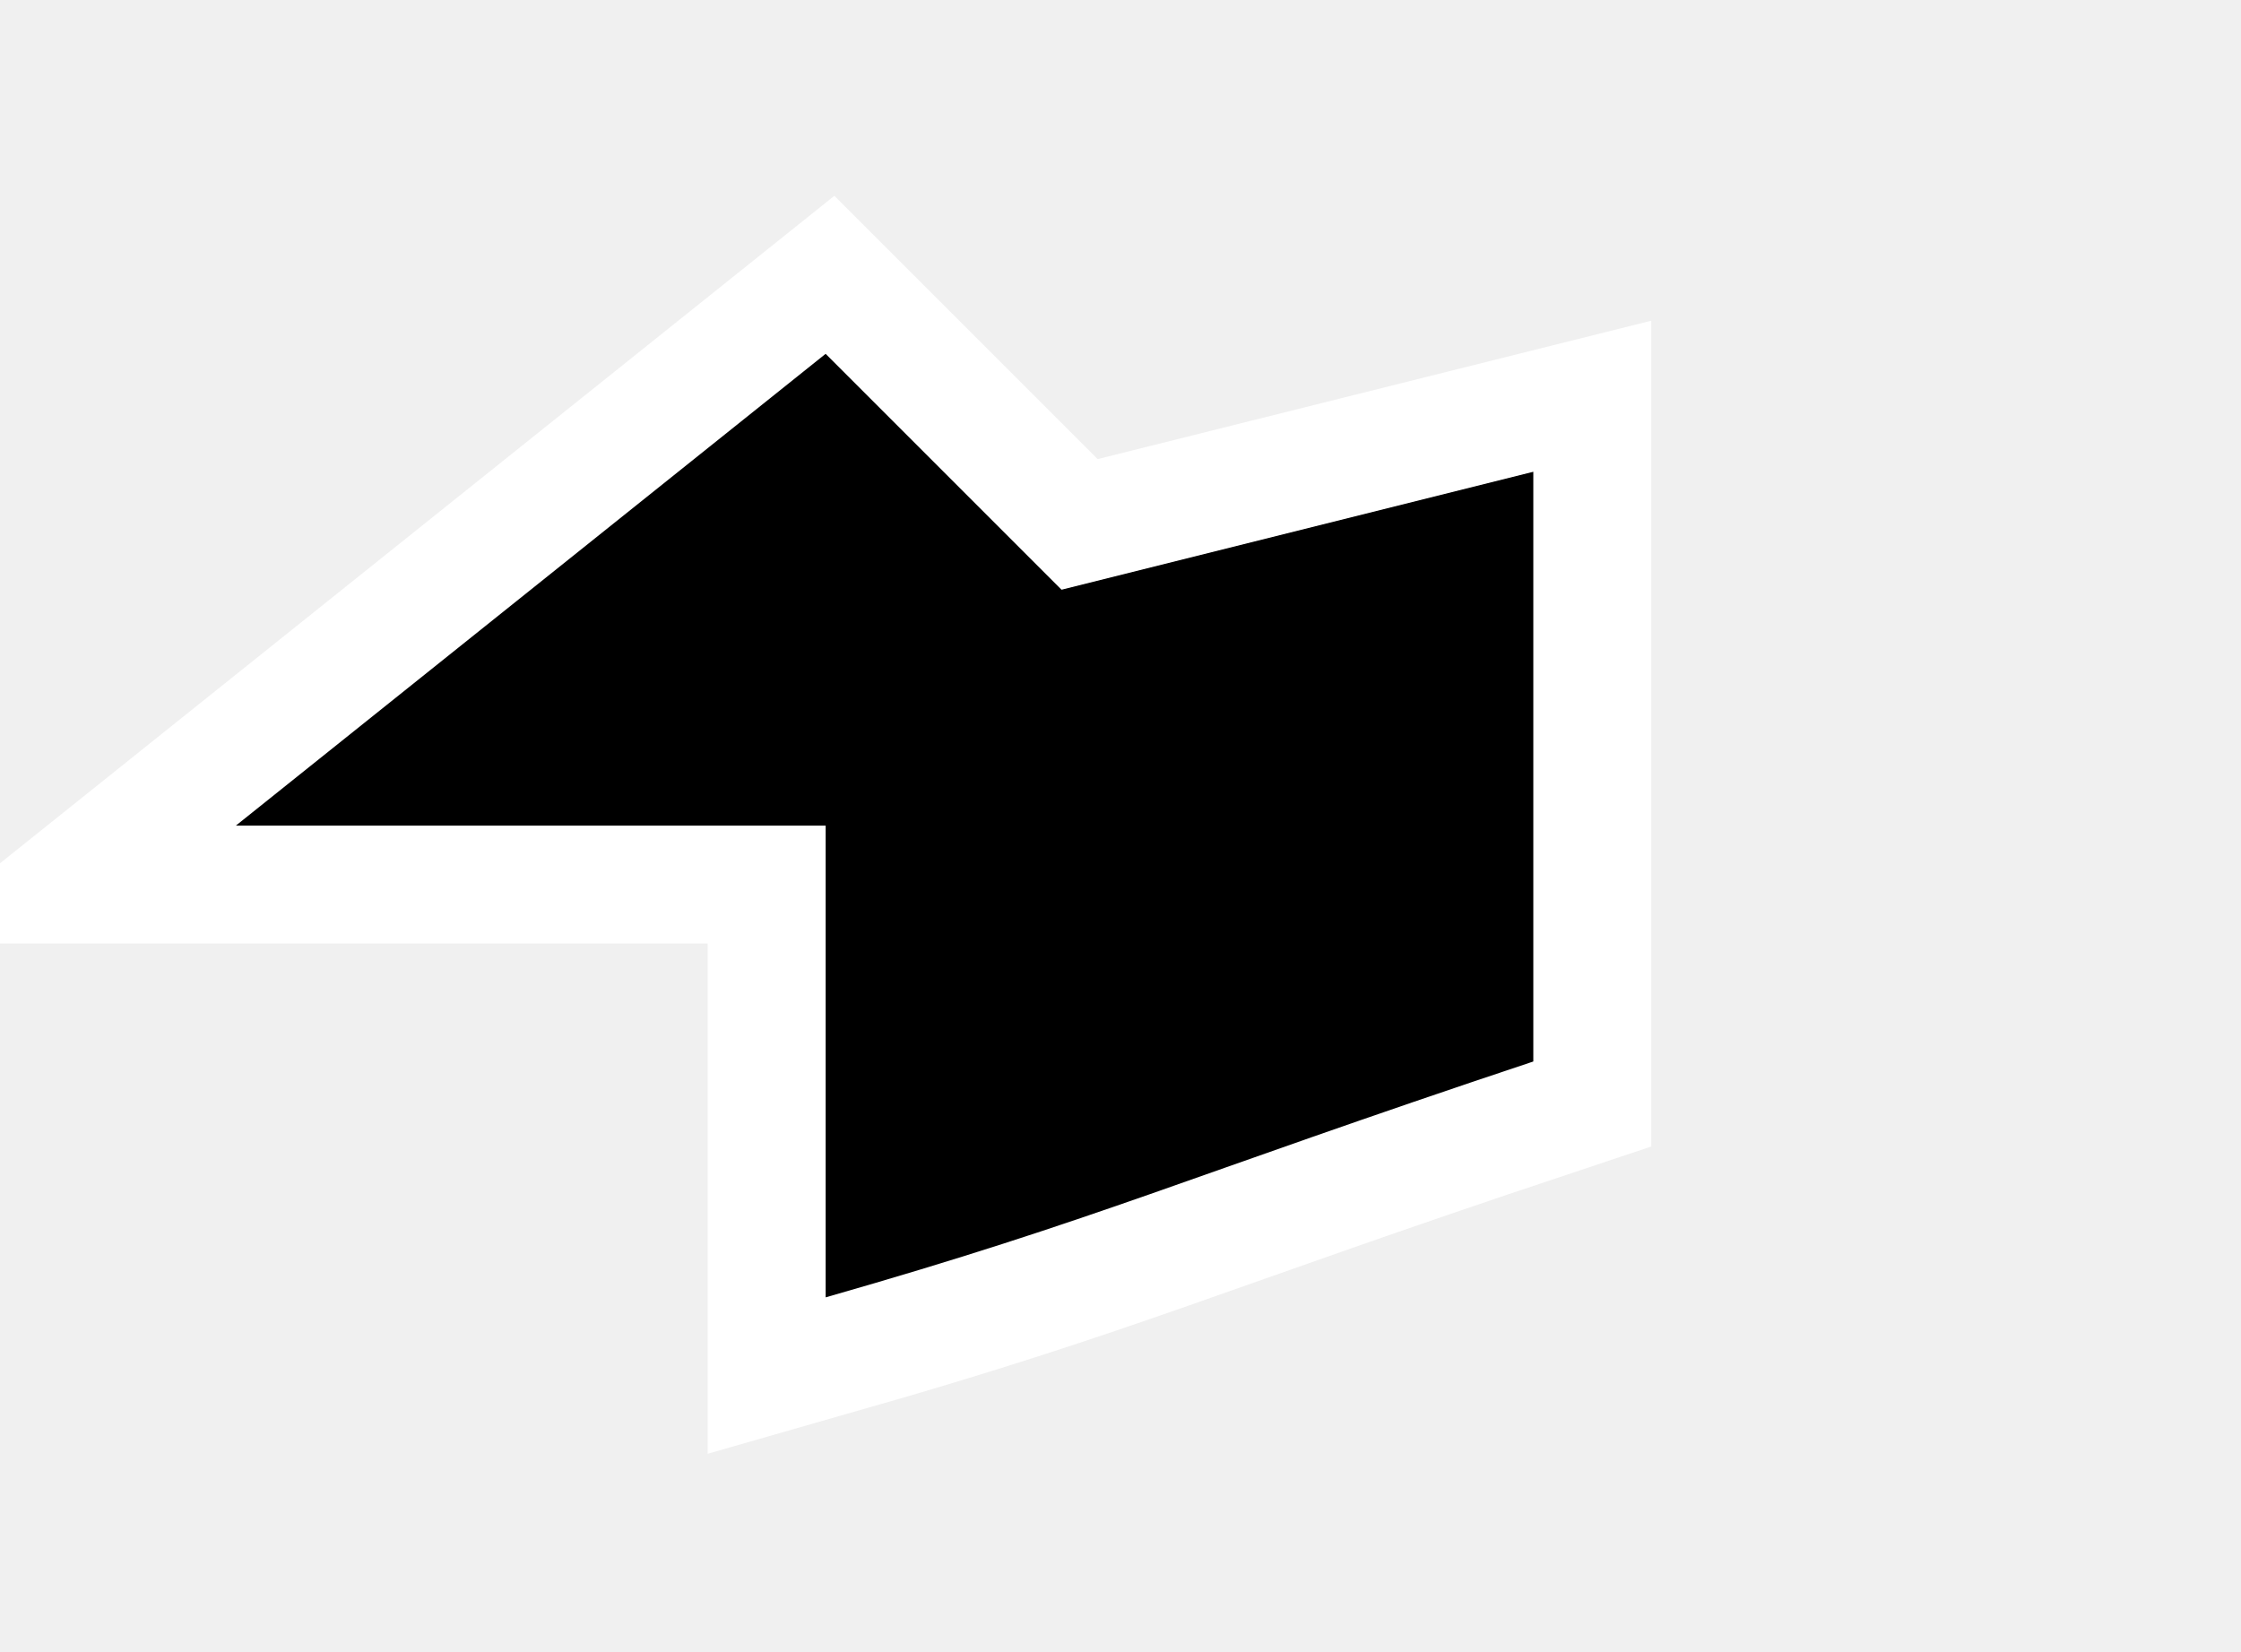
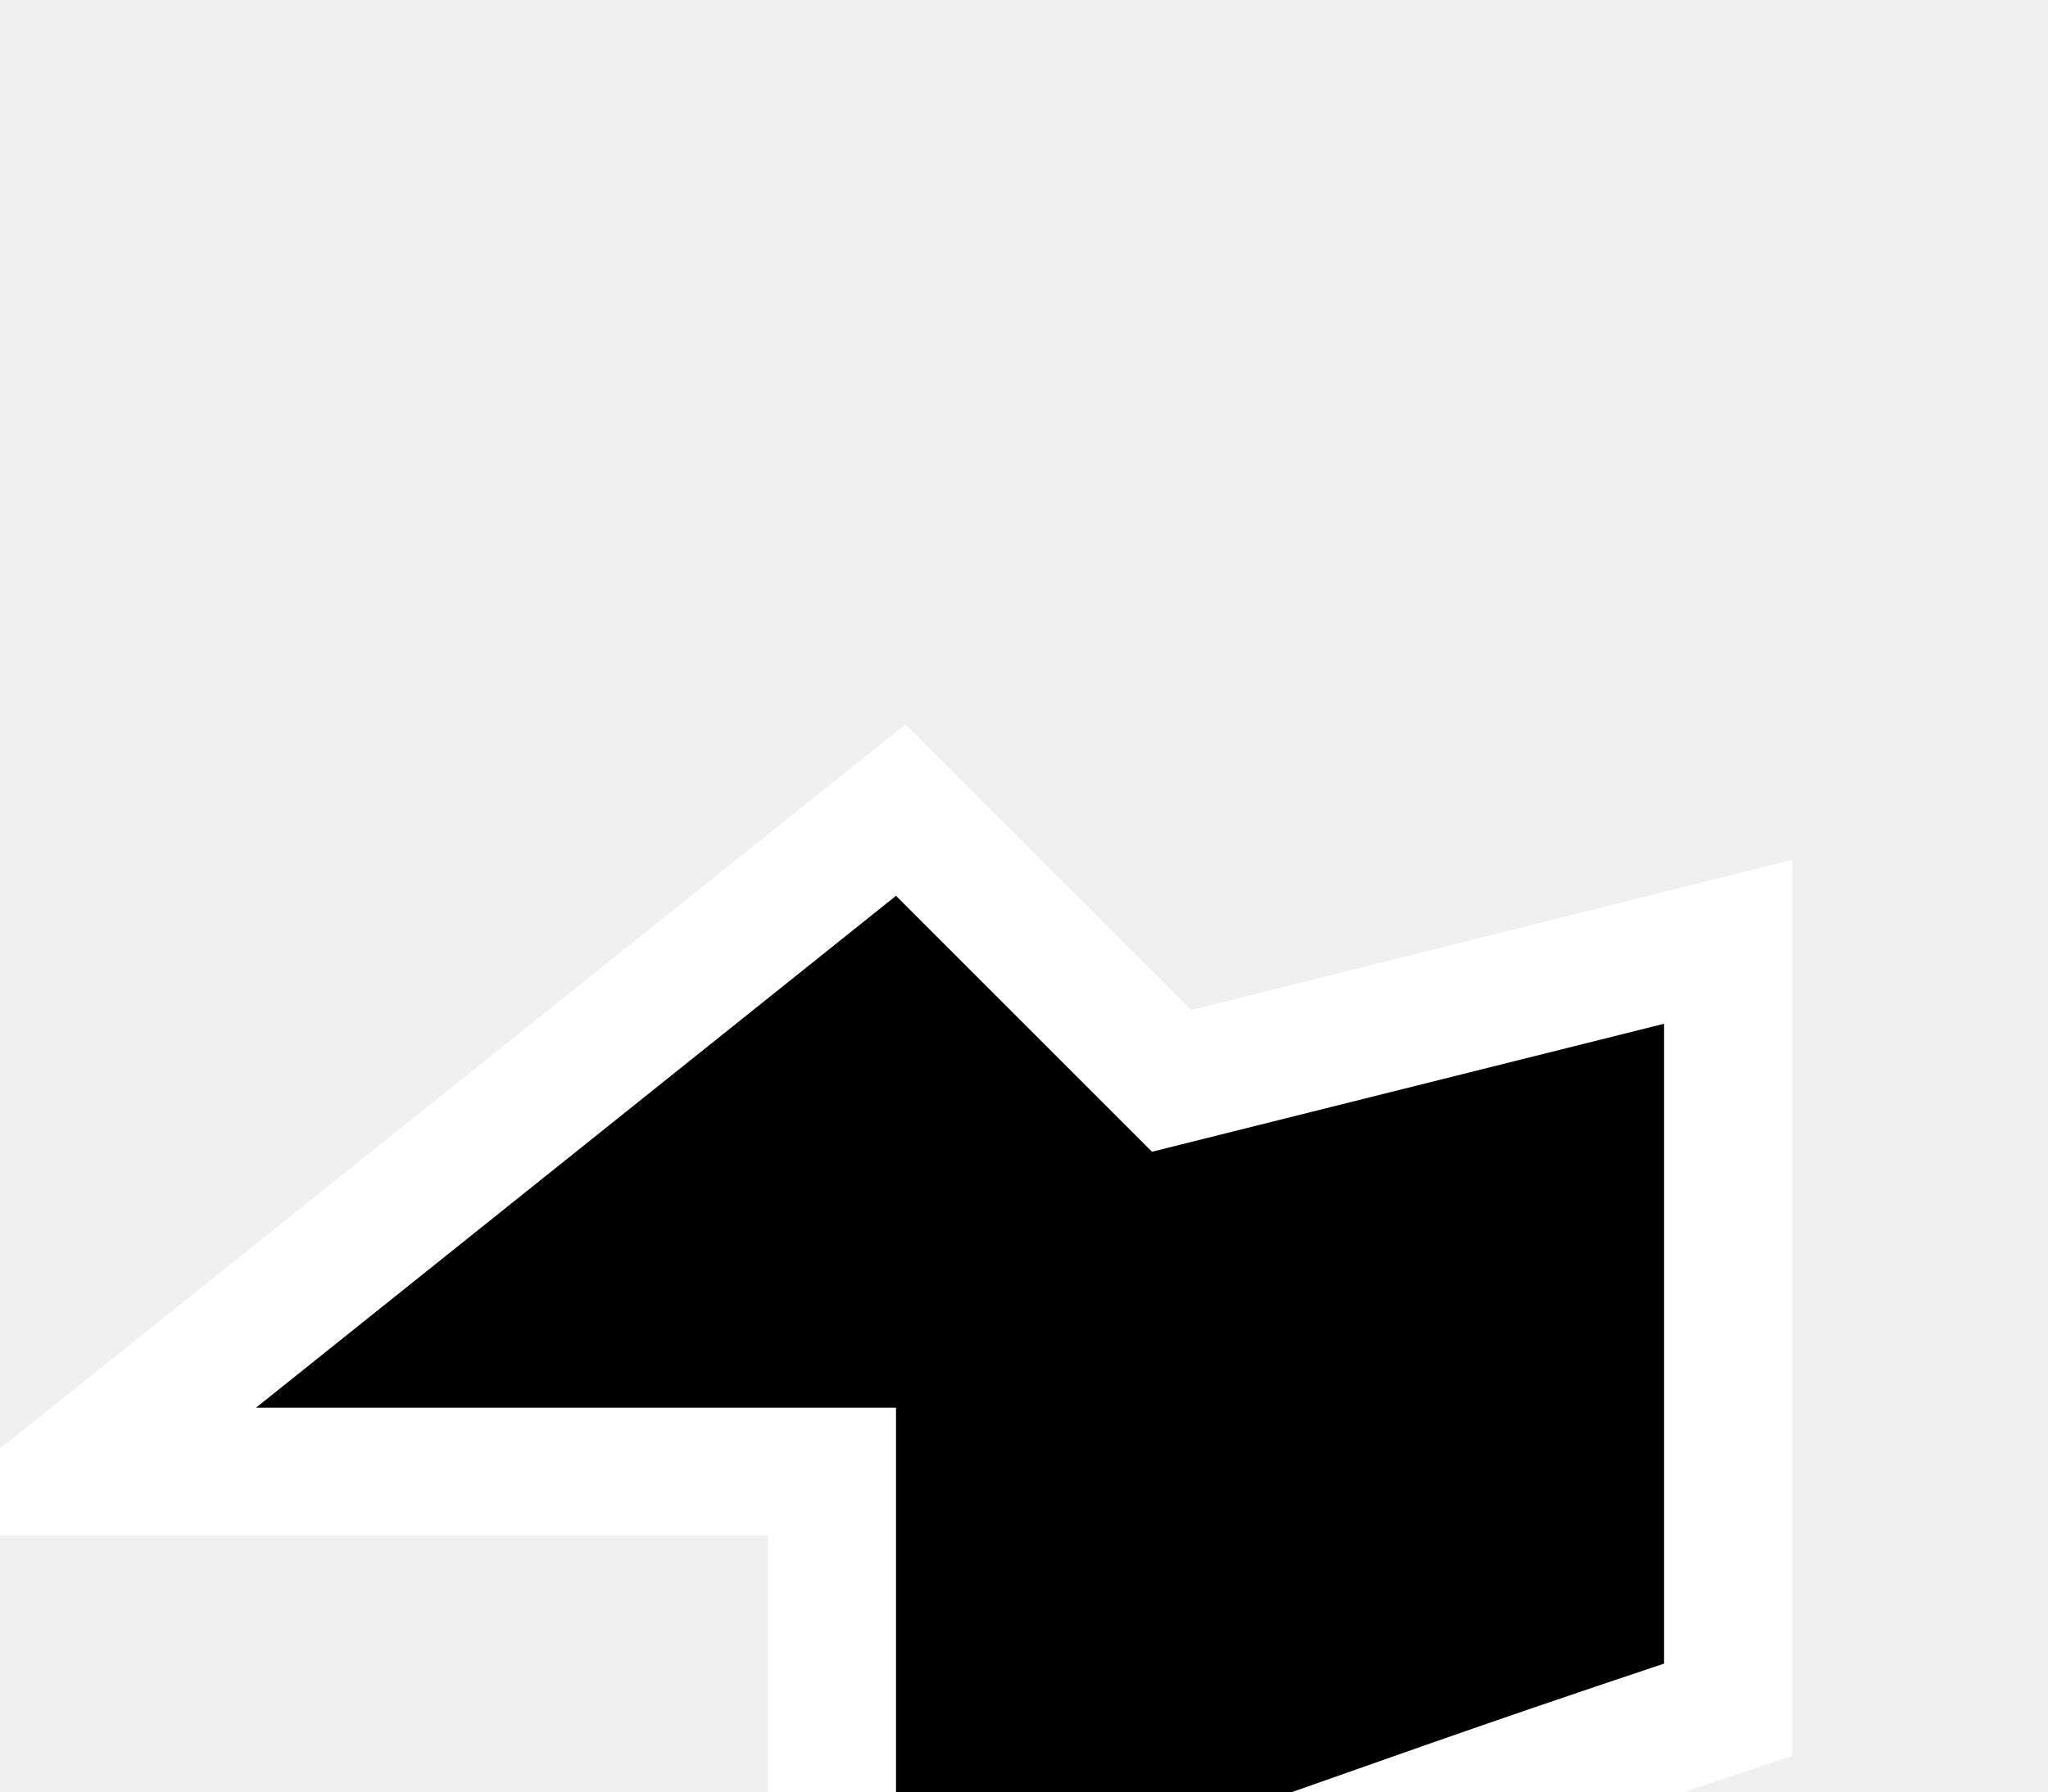
- <svg xmlns="http://www.w3.org/2000/svg" viewBox="-3 -5 19 14">
+ <svg xmlns="http://www.w3.org/2000/svg" viewBox="-3 -9 16 14">
  <path d="M4 2V6c2.333-.667 3-1 6-2V3-1L6 0M6 0 4-2-1 2H4h6" fill="none" stroke="#ffffff" stroke-width="2" stroke-linejoin="miter" />
  <path d="M4 2V6c2.333-.667 3-1 6-2V3-1L6 0M6 0 4-2-1 2H4h6" fill="#000000" stroke="none" />
</svg>
